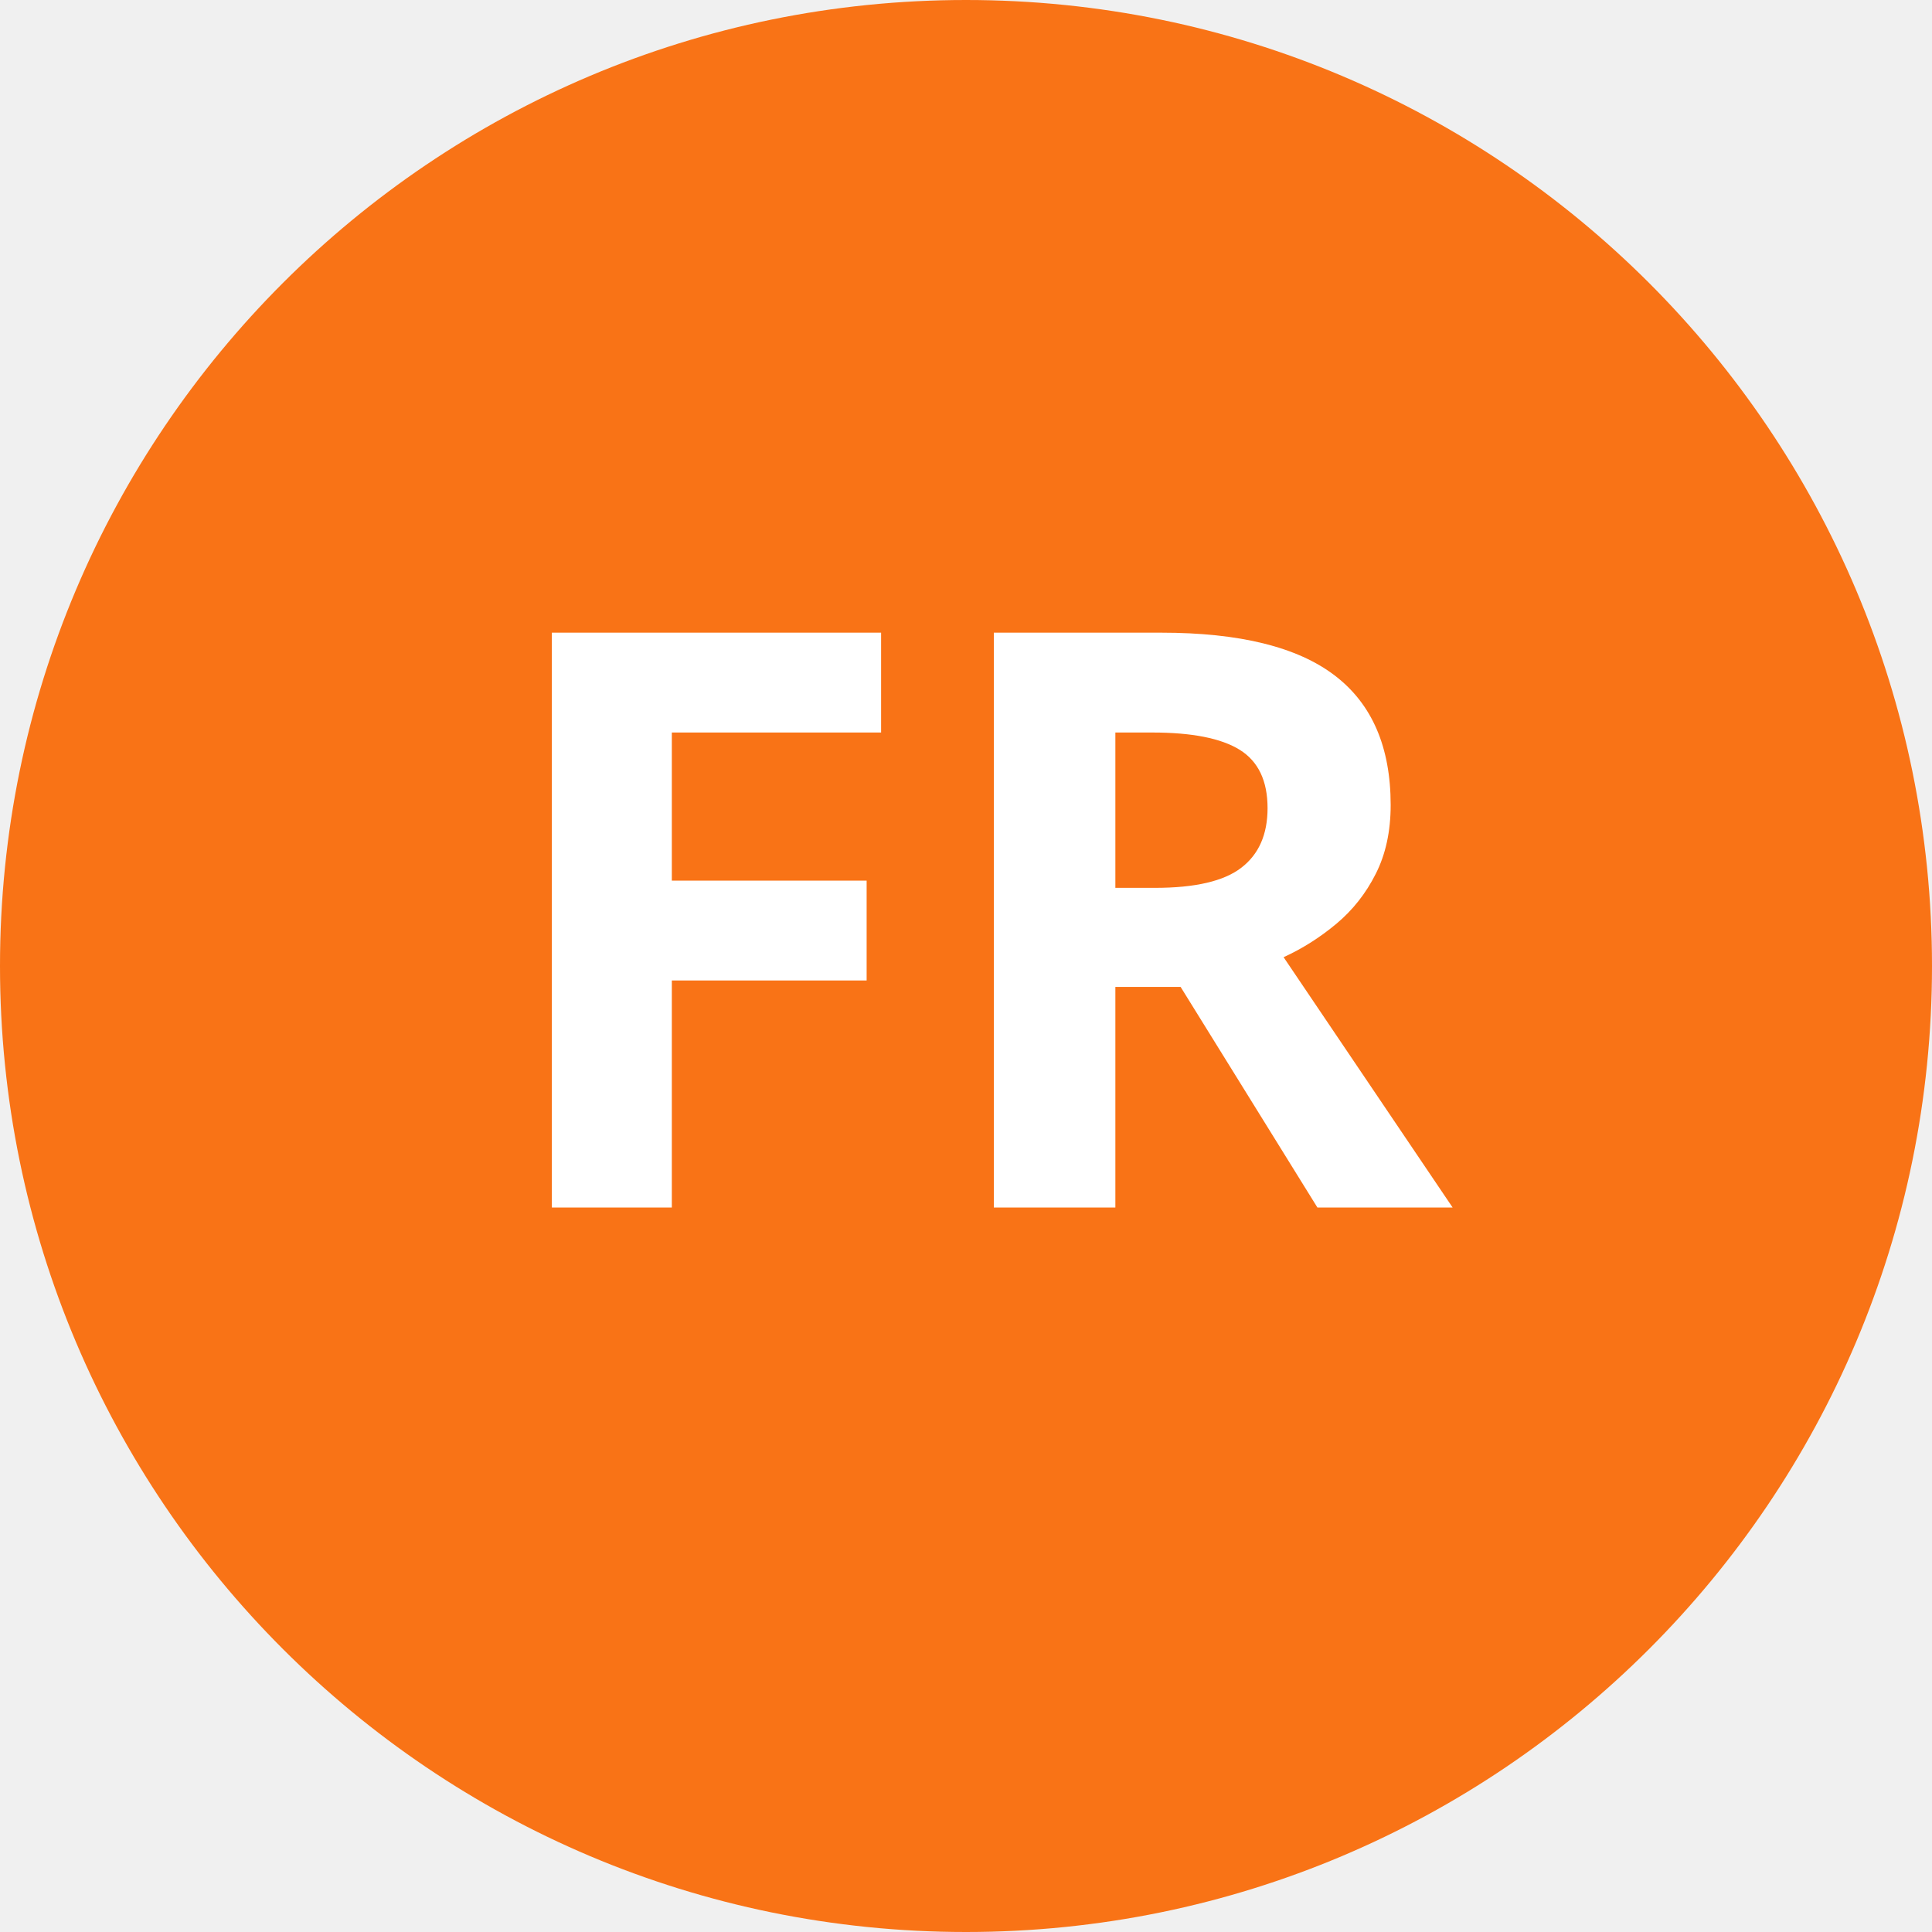
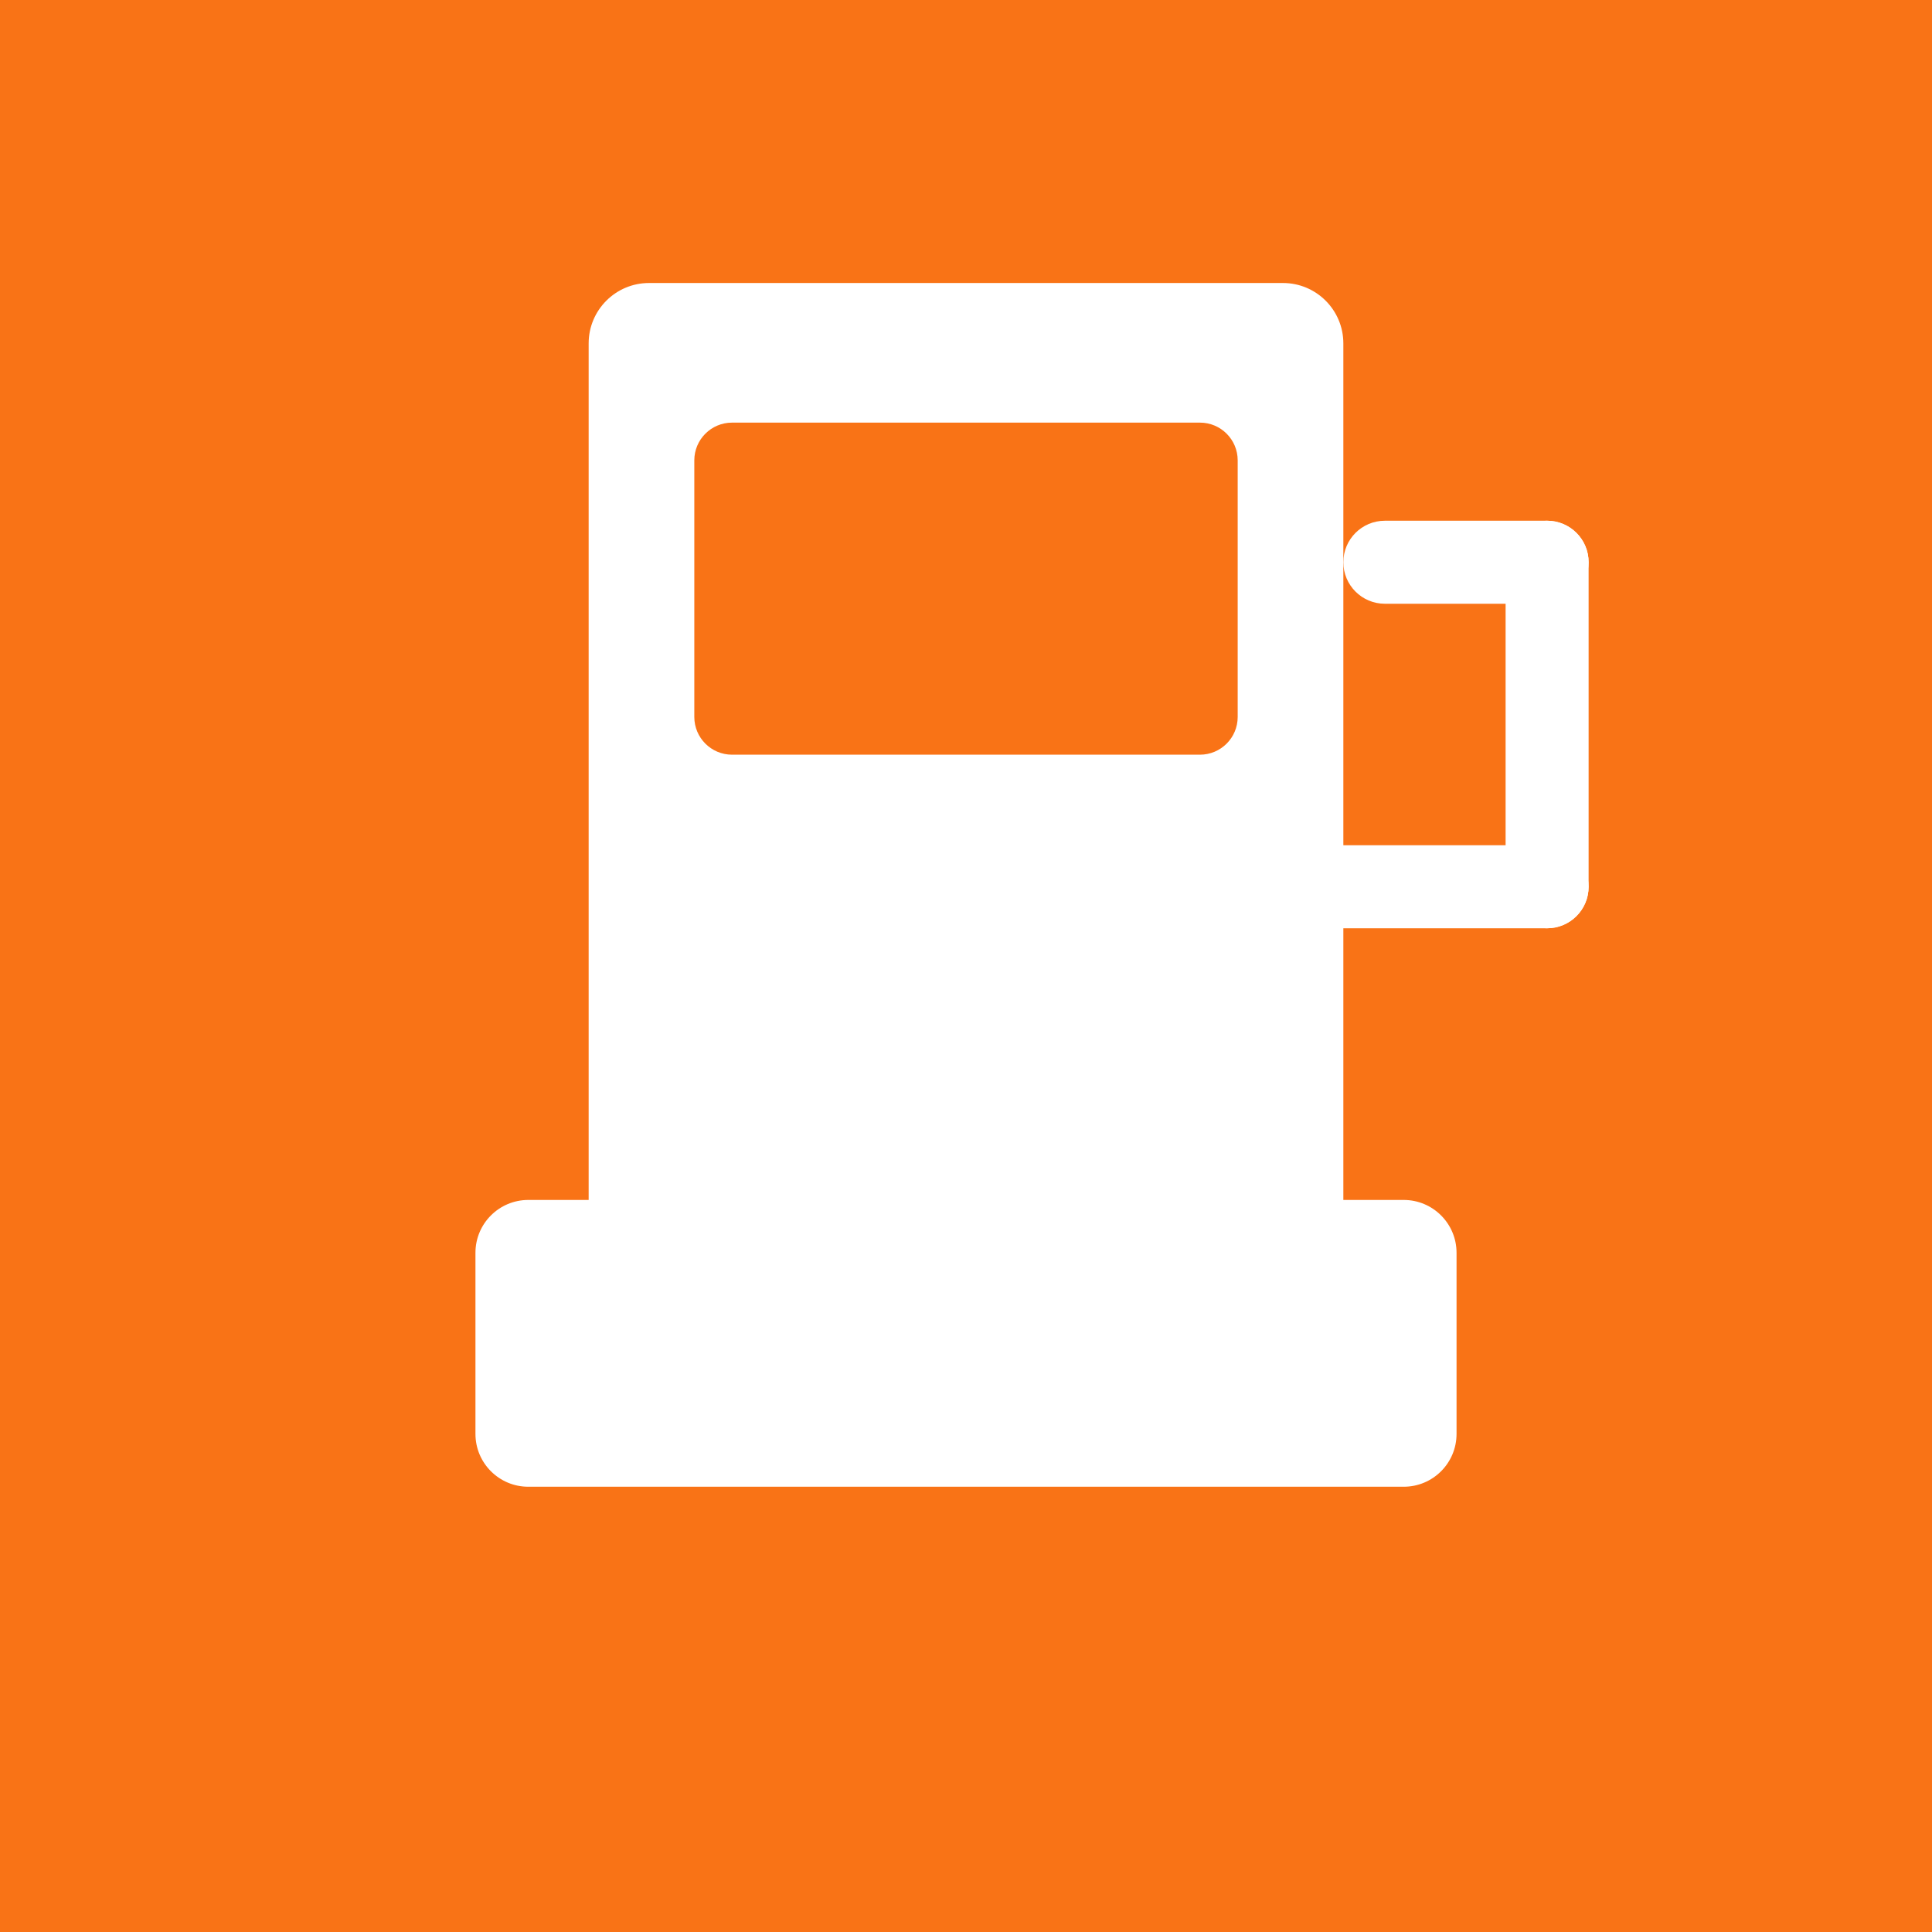
- <svg xmlns="http://www.w3.org/2000/svg" viewBox="0 0 192 192" width="192" height="192">
-   <circle cx="96" cy="96" r="96" fill="#f97316" />
-   <text x="96" y="120" font-size="80" font-family="sans-serif" font-weight="bold" text-anchor="middle" fill="#ffffff">FR</text>
+ <svg xmlns="http://www.w3.org/2000/svg" viewBox="0 0 512 512" width="512" height="512">
+   <rect width="512" height="512" fill="#f97316" />
+   <rect x="156" y="75" width="200" height="260" rx="16" fill="#ffffff" />
+   <rect x="184" y="112" width="144" height="88" rx="10" fill="#f97316" />
+   <rect x="126" y="318" width="260" height="76" rx="14" fill="#ffffff" />
+   <rect x="356" y="138" width="65" height="22" rx="11" fill="#ffffff" />
+   <rect x="399" y="138" width="22" height="108" rx="11" fill="#ffffff" />
+   <rect x="308" y="224" width="113" height="22" rx="11" fill="#ffffff" />
+   <rect x="300" y="214" width="22" height="58" rx="11" fill="#ffffff" />
</svg>
